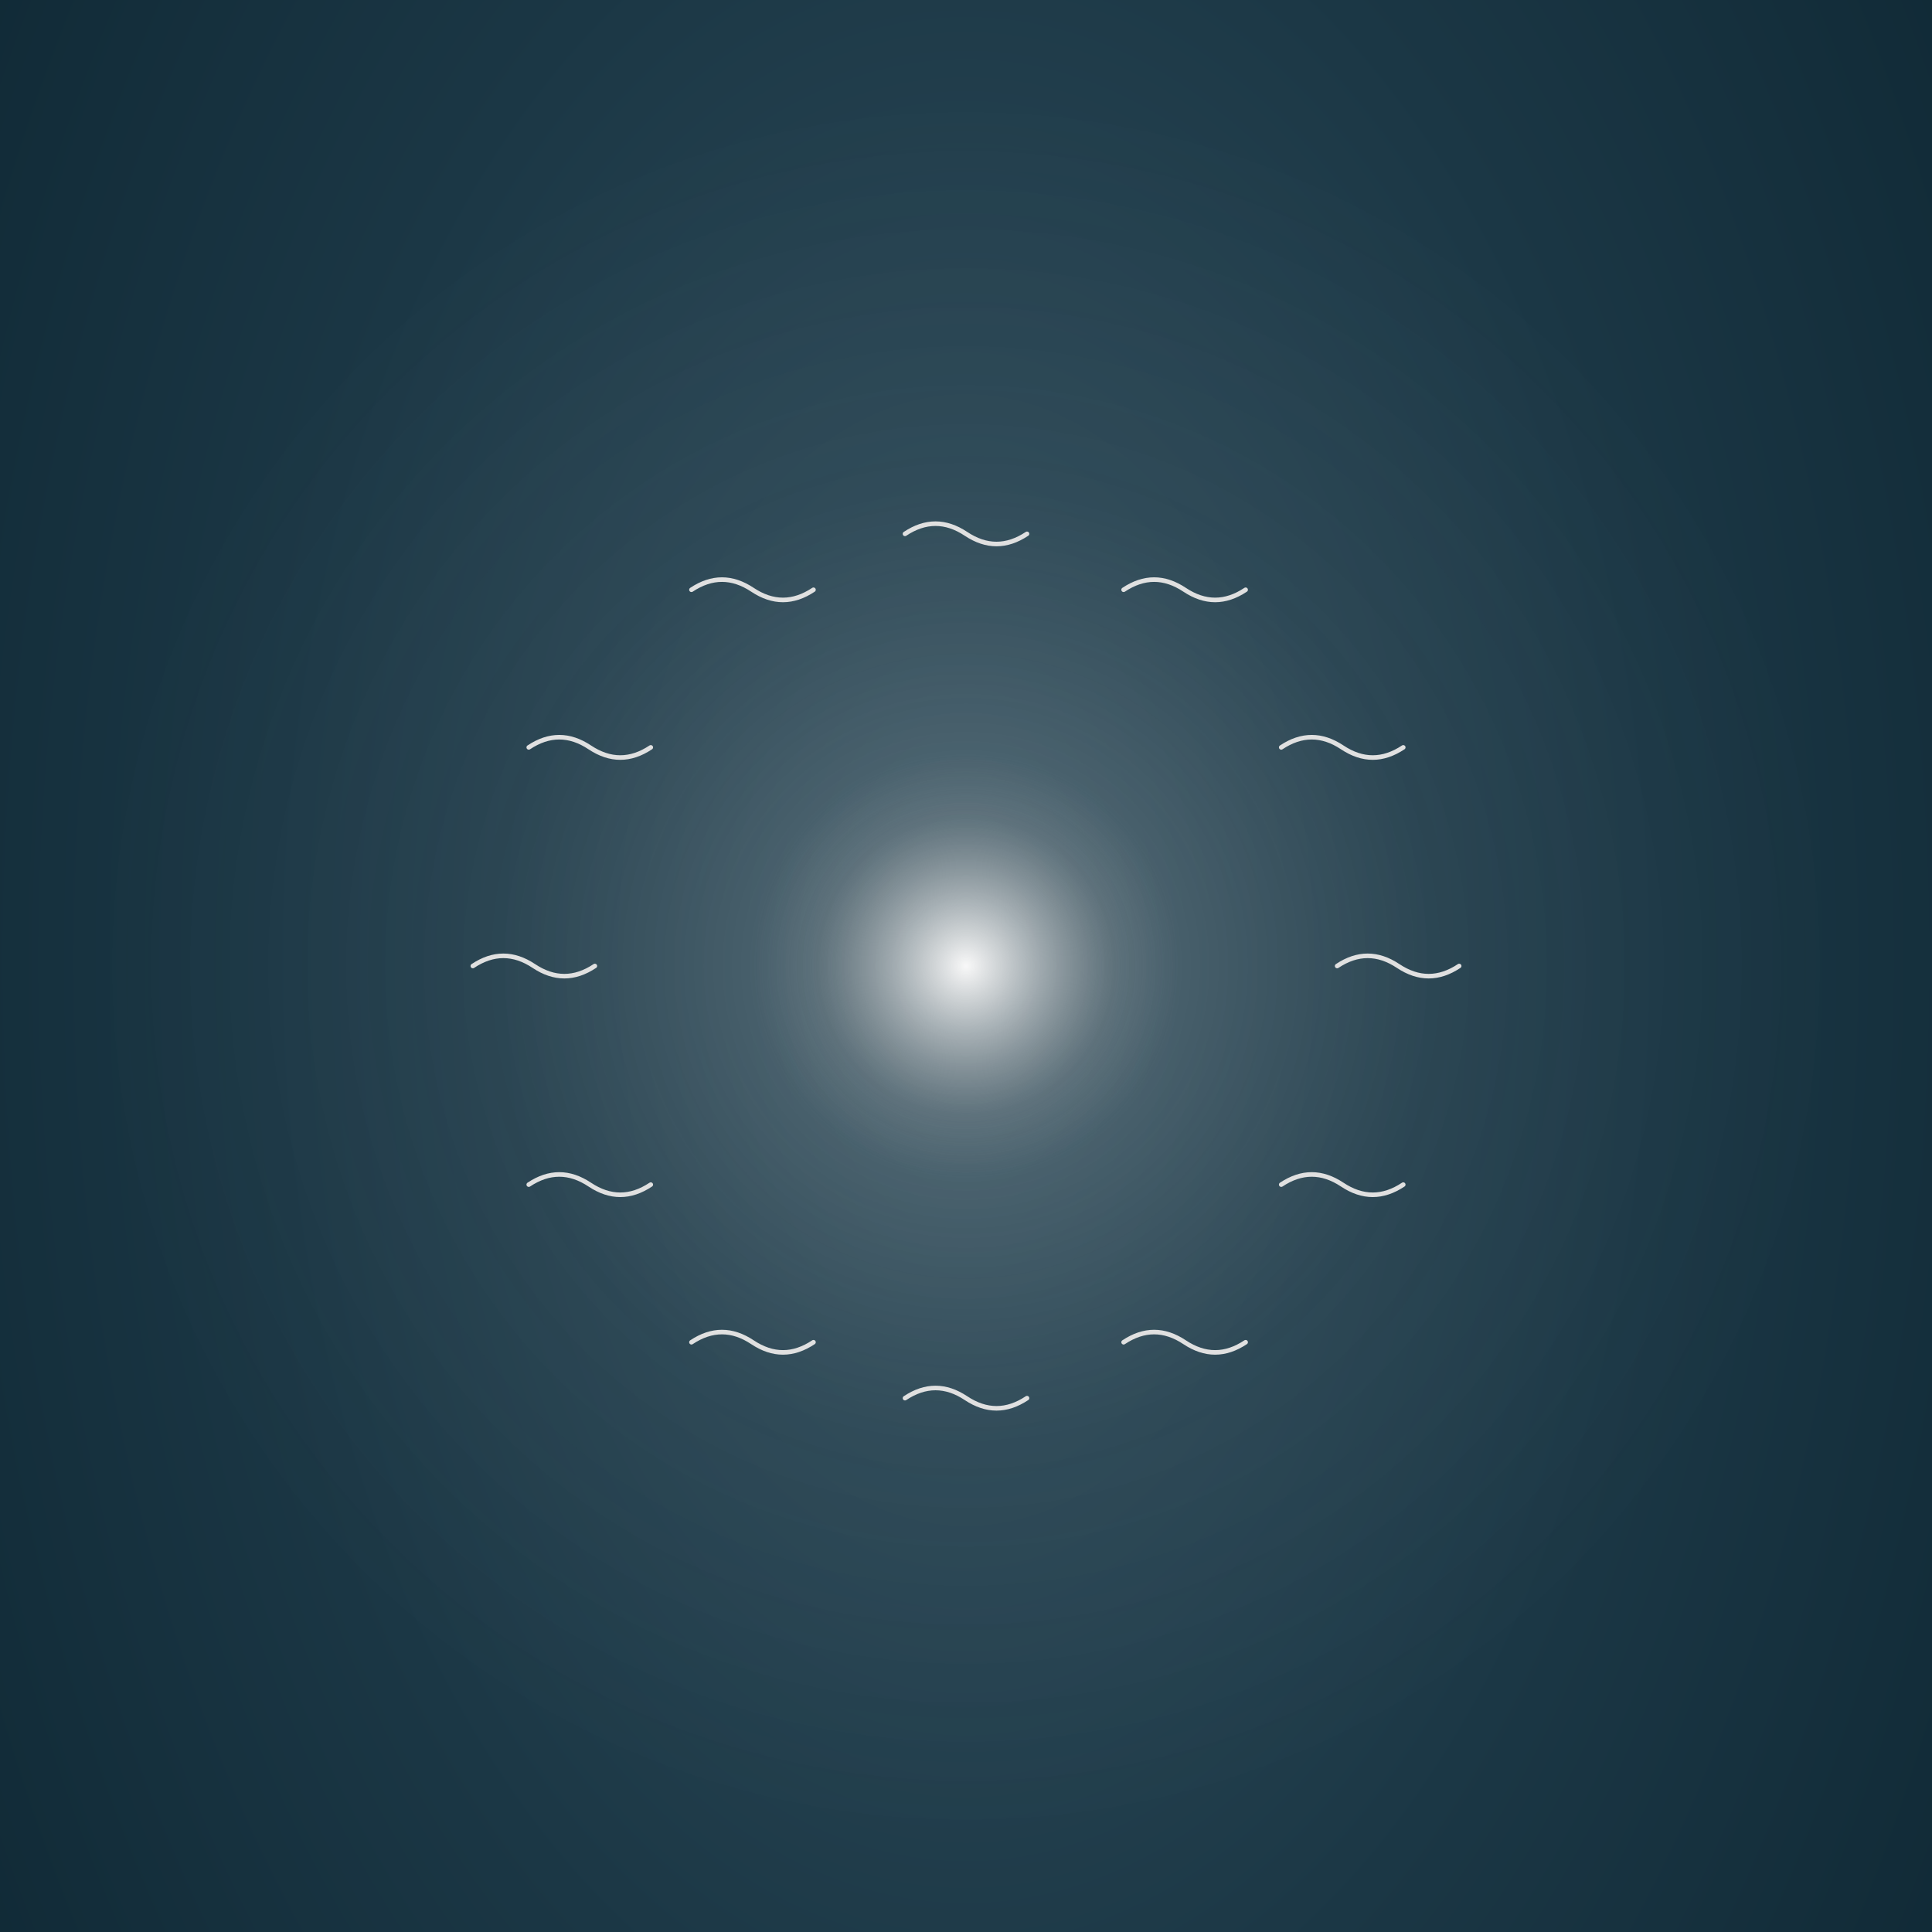
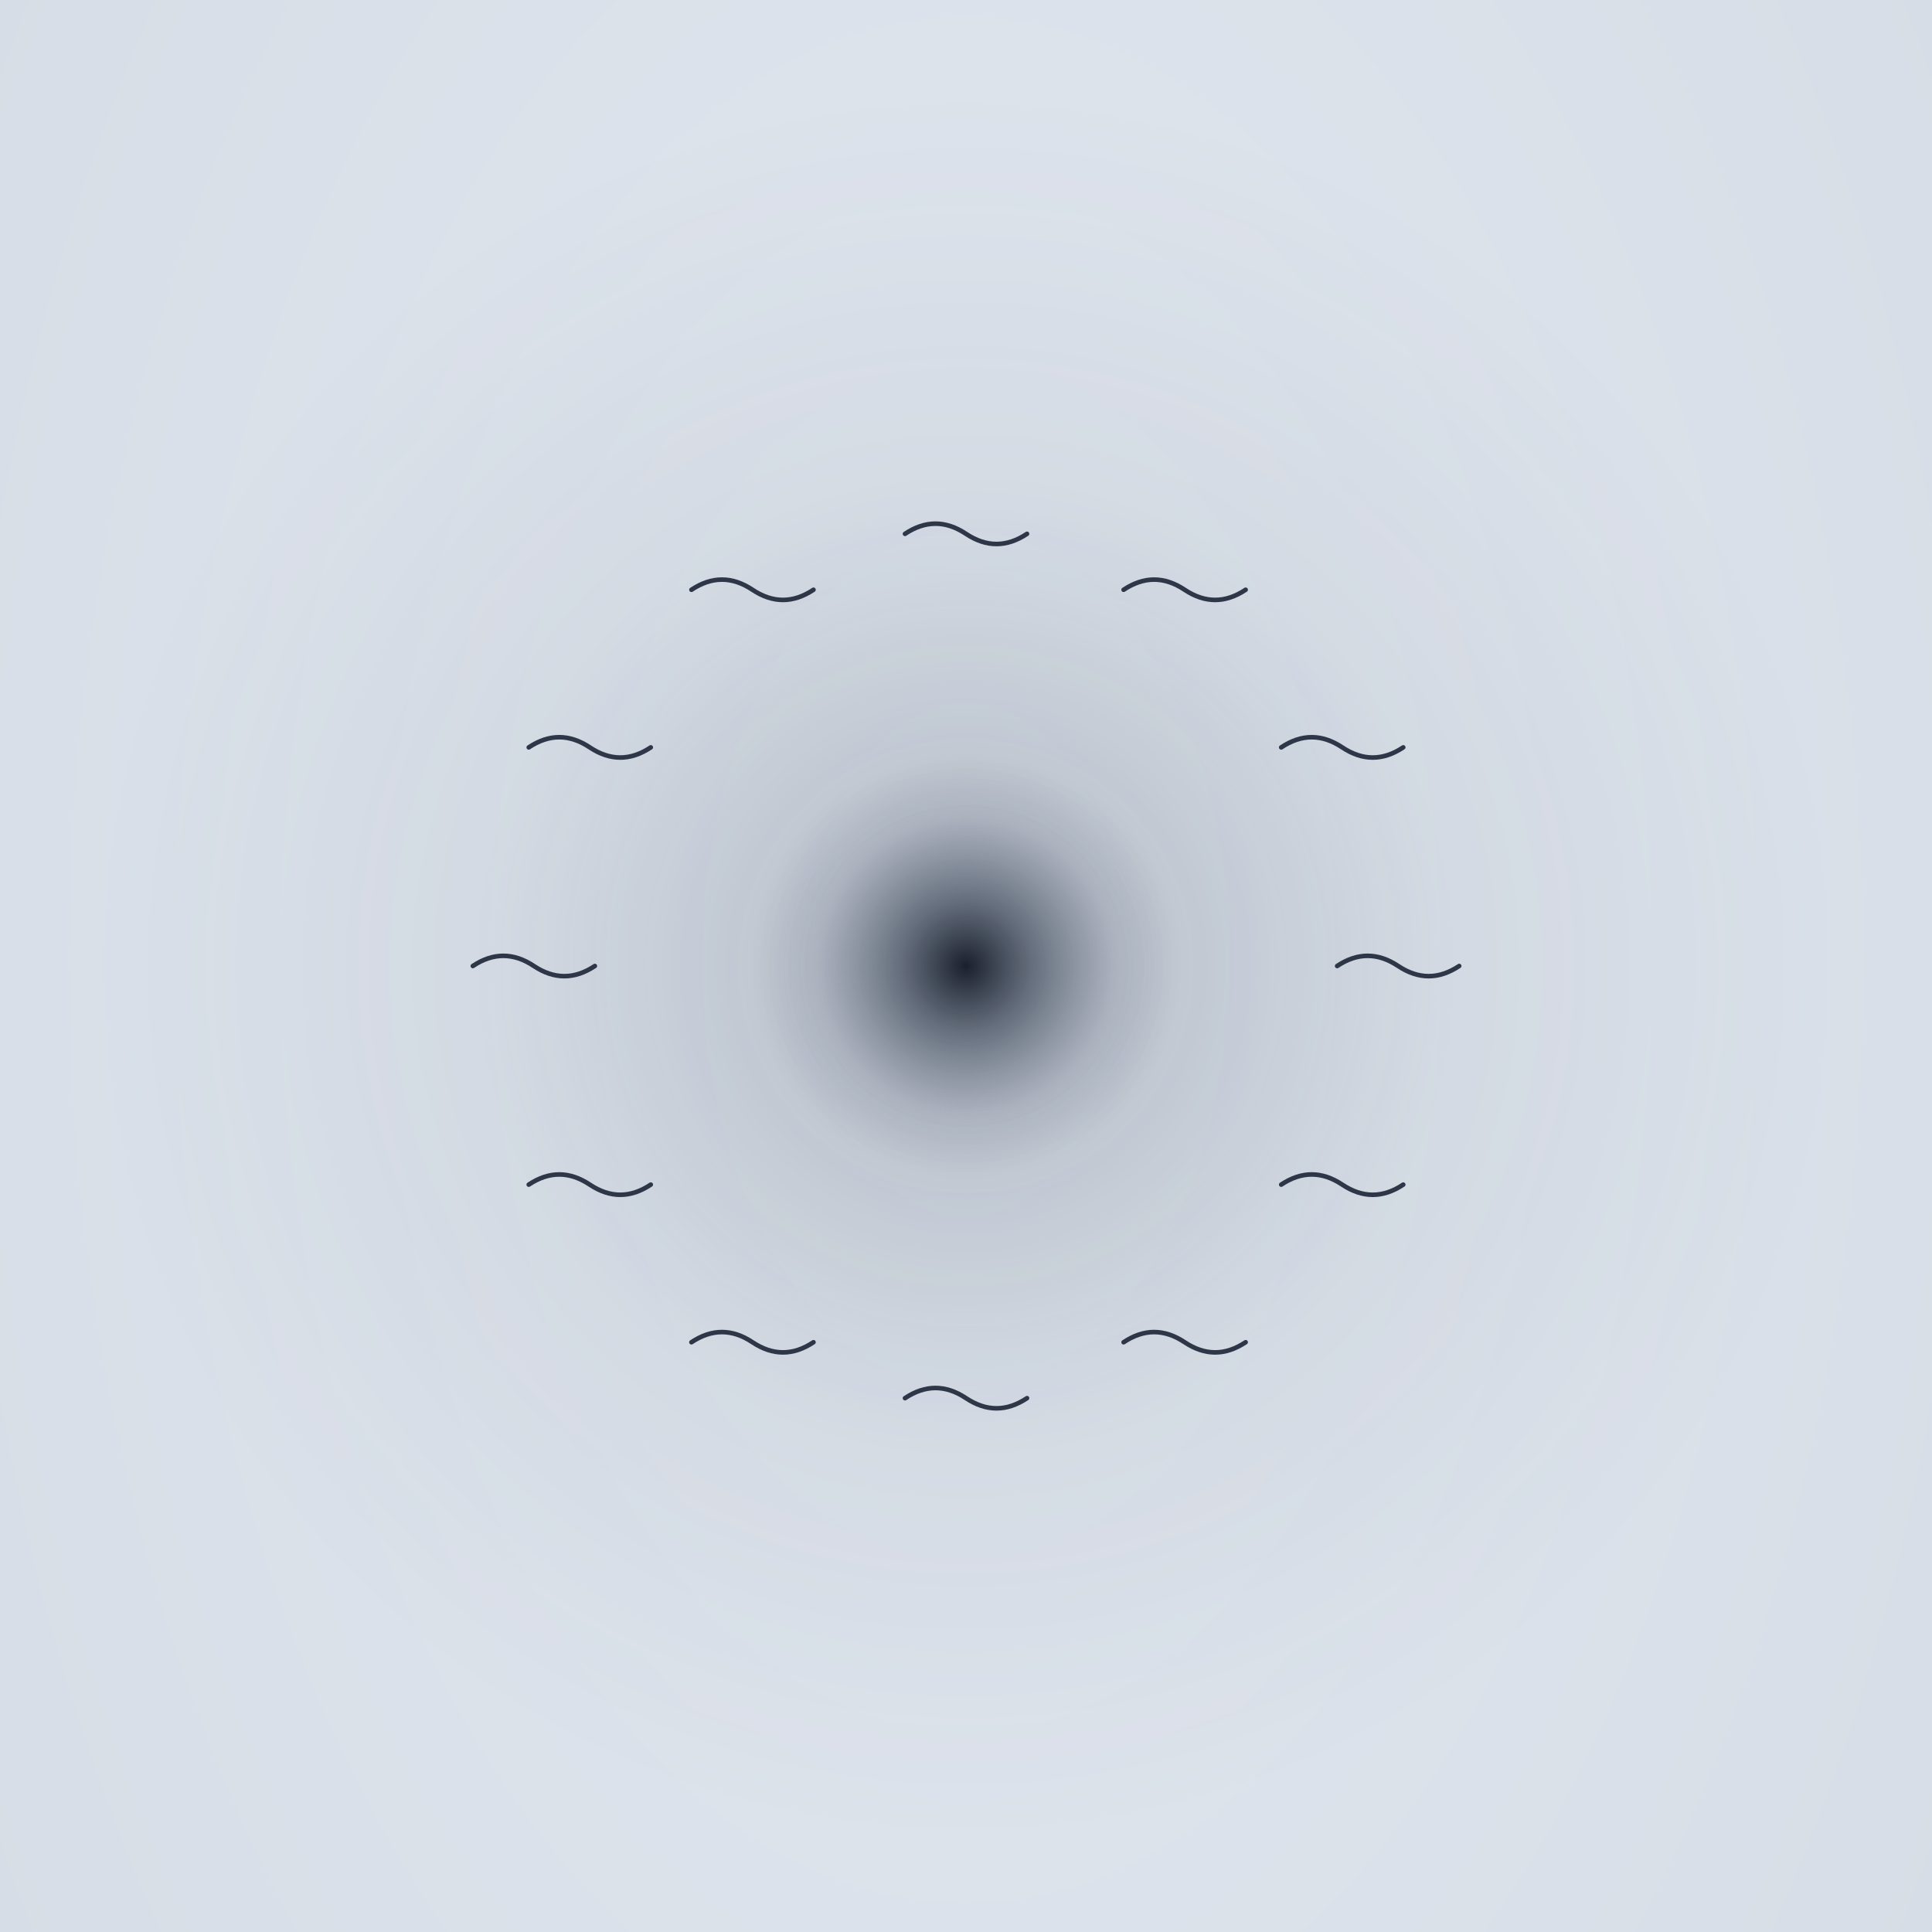
<svg xmlns="http://www.w3.org/2000/svg" viewBox="0 80 380 380" role="img" aria-label="Breath of Life">
  <defs>
    <style>
@keyframes core-r { 0%, 100% { r: 36px; } 50% { r: 46px; } }
@keyframes aura-r { 0%, 100% { rx: 158px; ry: 158px; } 50% { rx: 182px; ry: 182px; } }

/* Filamenterne roterer hver om sin egen midte — nogle med uret,
   nogle imod. Forskellige tempi og forsinkelser gør at feltet
   aldrig sætter sig i et fast mønster. */
@keyframes fil-cw { from { rotate: 0deg; } to { rotate: 360deg; } }
@keyframes fil-ccw { from { rotate: 0deg; } to { rotate: -360deg; } }
@keyframes fil-flick {
  0%, 100% { opacity: 0.18; }
  50% { opacity: 0.85; }
}
/* Hele filamentringen ånder radielt — udefter ved peak, indefter ved hvile,
   i samme tempo som aura vokser og mindskes. */
@keyframes fil-radiate {
  0%, 100% { transform: scale(0.92); }
  50% { transform: scale(1.18); }
}

.core { animation: core-r 8s ease-in-out infinite; }
.aura { animation: aura-r 8s ease-in-out infinite; }

.fil-radiate {
  animation: fil-radiate 8s ease-in-out infinite;
  transform-origin: 190px 270px;
  transform-box: view-box;
}

.filament {
  transform-box: fill-box;
  transform-origin: center;
}

.f-1 { animation: fil-cw 14s linear infinite, fil-flick 6s ease-in-out infinite; }
.f-2 { animation: fil-ccw 18s linear infinite, fil-flick 7s ease-in-out infinite; animation-delay: -2s, -2s; }
.f-3 { animation: fil-cw 11s linear infinite, fil-flick 5s ease-in-out infinite; animation-delay: -4s, -1s; }
.f-4 { animation: fil-ccw 16s linear infinite, fil-flick 8s ease-in-out infinite; animation-delay: -6s, -3s; }
.f-5 { animation: fil-cw 13s linear infinite, fil-flick 6s ease-in-out infinite; animation-delay: -8s, -4s; }
.f-6 { animation: fil-ccw 15s linear infinite, fil-flick 7s ease-in-out infinite; animation-delay: -1s, -5s; }
.f-7 { animation: fil-cw 17s linear infinite, fil-flick 9s ease-in-out infinite; animation-delay: -3s, -2s; }
.f-8 { animation: fil-ccw 12s linear infinite, fil-flick 5s ease-in-out infinite; animation-delay: -5s, -3s; }
.f-9 { animation: fil-cw 19s linear infinite, fil-flick 6s ease-in-out infinite; animation-delay: -7s, -1s; }
.f-10 { animation: fil-ccw 14s linear infinite, fil-flick 8s ease-in-out infinite; animation-delay: -2s, -4s; }
.f-11 { animation: fil-cw 16s linear infinite, fil-flick 7s ease-in-out infinite; animation-delay: -4s, -5s; }
.f-12 { animation: fil-ccw 13s linear infinite, fil-flick 5s ease-in-out infinite; animation-delay: -6s, -2s; }

@media (prefers-reduced-motion: reduce) {
  .core, .aura, .fil-radiate,
  .f-1, .f-2, .f-3, .f-4, .f-5, .f-6,
  .f-7, .f-8, .f-9, .f-10, .f-11, .f-12 { animation: none; }
}
</style>
    <radialGradient id="well" cx="50%" cy="42%" r="65%">
-       <stop offset="0%" stop-color="#345261" />
-       <stop offset="55%" stop-color="#1B3745" />
-       <stop offset="100%" stop-color="#0E2733" />
+       <stop offset="0%" stop-color="#E2E8F0" />
+       <stop offset="100%" stop-color="#D5DCE5" />
    </radialGradient>
    <radialGradient id="core-g" cx="50%" cy="50%" r="50%">
-       <stop offset="0%" stop-color="#f8f8f8" stop-opacity="1" />
-       <stop offset="30%" stop-color="#e0e0e0" stop-opacity="0.6" />
-       <stop offset="70%" stop-color="#b0b0b0" stop-opacity="0.15" />
-       <stop offset="100%" stop-color="#b0b0b0" stop-opacity="0" />
+       <stop offset="0%" stop-color="#1A202C" stop-opacity="1" />
+       <stop offset="30%" stop-color="#2D3748" stop-opacity="0.6" />
+       <stop offset="70%" stop-color="#4A5568" stop-opacity="0.15" />
+       <stop offset="100%" stop-color="#4A5568" stop-opacity="0" />
    </radialGradient>
    <radialGradient id="aura-g" cx="50%" cy="50%" r="50%">
-       <stop offset="0%" stop-color="#dcdcdc" stop-opacity="0.28" />
-       <stop offset="55%" stop-color="#909090" stop-opacity="0.07" />
-       <stop offset="100%" stop-color="#909090" stop-opacity="0" />
+       <stop offset="0%" stop-color="#2D3748" stop-opacity="0.28" />
+       <stop offset="55%" stop-color="#4A5568" stop-opacity="0.07" />
+       <stop offset="100%" stop-color="#4A5568" stop-opacity="0" />
    </radialGradient>
  </defs>
  <rect x="0" y="0" width="380" height="640" fill="url(#well)" />
  <ellipse class="aura" cx="190" cy="270" rx="170" ry="170" fill="url(#aura-g)" />
-   <g class="fil-radiate" stroke="#e0e0e0" stroke-width="0.9" stroke-linecap="round" fill="none">
+   <g class="fil-radiate" stroke="#2D3748" stroke-width="0.9" stroke-linecap="round" fill="none">
    <path class="filament f-1" d="M 263 270 Q 269 266 275 270 Q 281 274 287 270" />
    <path class="filament f-2" d="M 252 313 Q 258 309 264 313 Q 270 317 276 313" />
    <path class="filament f-3" d="M 221 344 Q 227 340 233 344 Q 239 348 245 344" />
    <path class="filament f-4" d="M 178 355 Q 184 351 190 355 Q 196 359 202 355" />
    <path class="filament f-5" d="M 136 344 Q 142 340 148 344 Q 154 348 160 344" />
    <path class="filament f-6" d="M 104 313 Q 110 309 116 313 Q 122 317 128 313" />
    <path class="filament f-7" d="M 93 270 Q 99 266 105 270 Q 111 274 117 270" />
    <path class="filament f-8" d="M 104 227 Q 110 223 116 227 Q 122 231 128 227" />
    <path class="filament f-9" d="M 136 196 Q 142 192 148 196 Q 154 200 160 196" />
    <path class="filament f-10" d="M 178 185 Q 184 181 190 185 Q 196 189 202 185" />
    <path class="filament f-11" d="M 221 196 Q 227 192 233 196 Q 239 200 245 196" />
    <path class="filament f-12" d="M 252 227 Q 258 223 264 227 Q 270 231 276 227" />
  </g>
  <circle class="core" cx="190" cy="270" r="42" fill="url(#core-g)" />
-   <line x1="140" y1="520" x2="240" y2="520" stroke="#b0b0b0" stroke-width="0.5" opacity="0.5" />
-   <text x="190" y="555" text-anchor="middle" font-family="Cinzel, serif" font-size="12" letter-spacing="4" fill="#e0e0e0" opacity="0.95">BREATH OF LIFE</text>
-   <text x="190" y="580" text-anchor="middle" font-family="Cormorant Garamond, Georgia, serif" font-size="13" font-style="italic" fill="#b0b0b0" opacity="0.8">den første manifestation</text>
+   <line x1="140" y1="520" x2="240" y2="520" stroke="#4A5568" stroke-width="0.5" opacity="0.5" />
+   <text x="190" y="555" text-anchor="middle" font-family="Cinzel, serif" font-size="12" letter-spacing="4" fill="#2D3748" opacity="0.95">BREATH OF LIFE</text>
+   <text x="190" y="580" text-anchor="middle" font-family="Cormorant Garamond, Georgia, serif" font-size="13" font-style="italic" fill="#4A5568" opacity="0.8">den første manifestation</text>
</svg>
